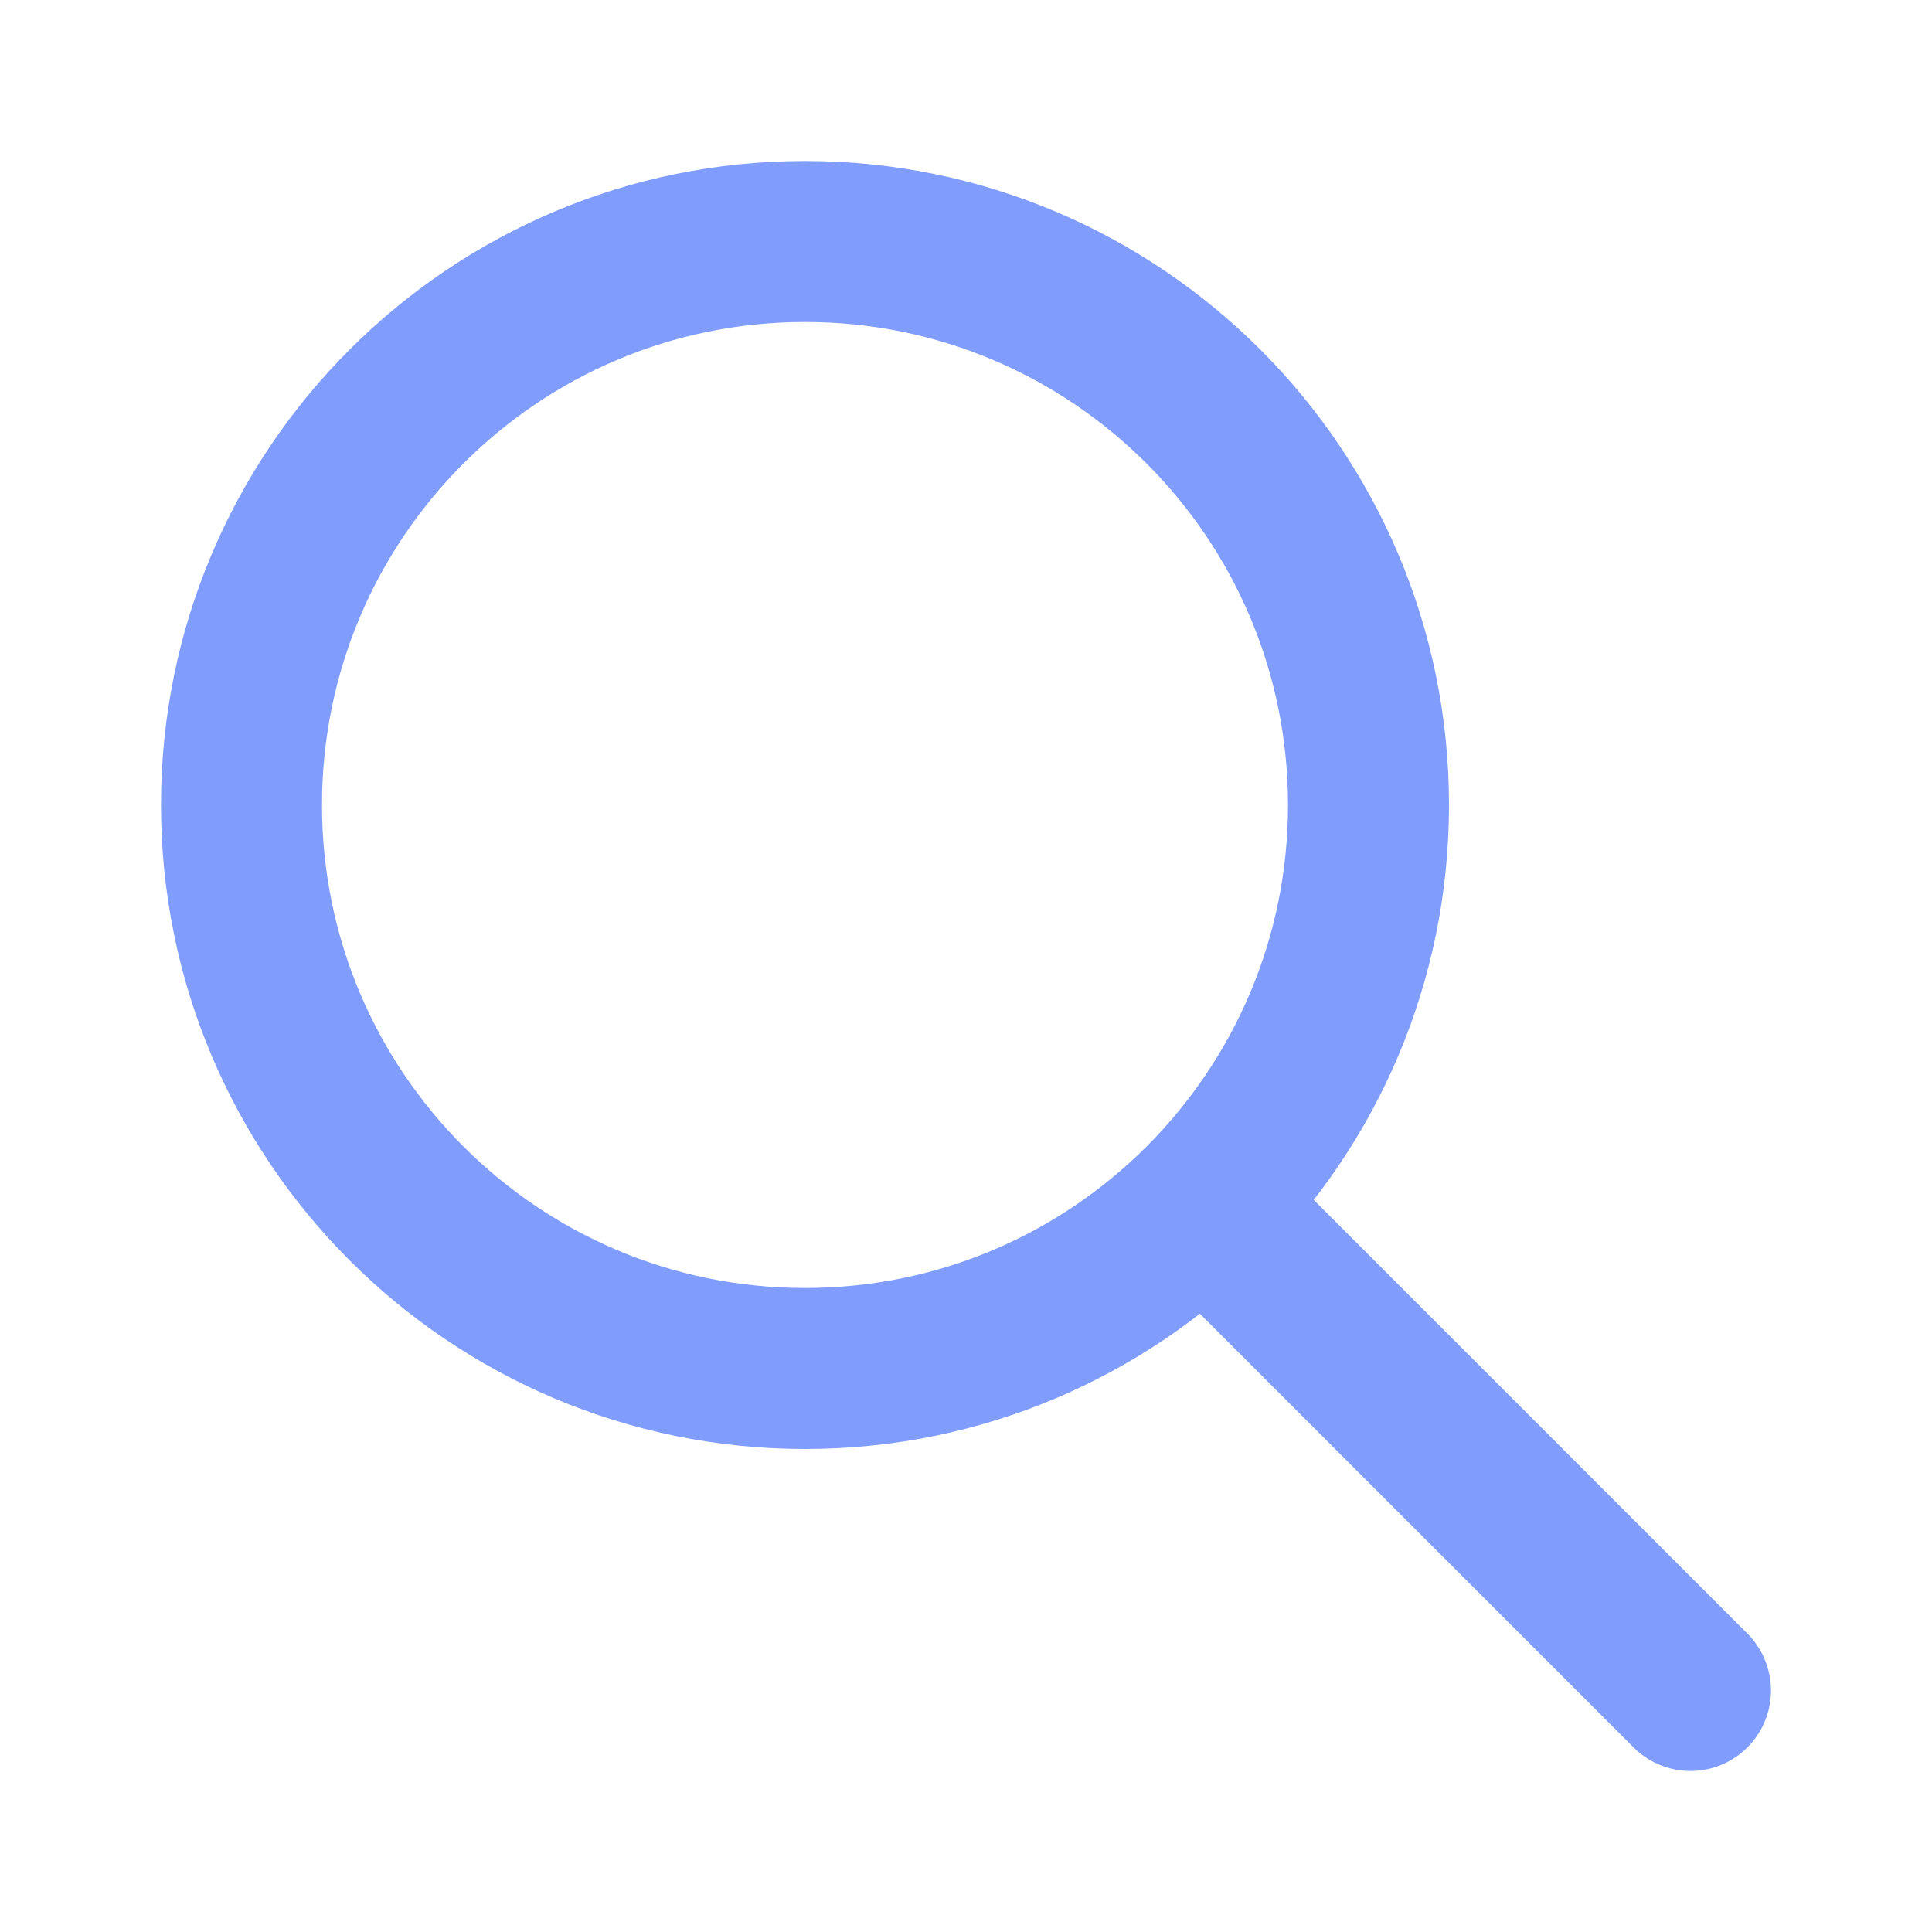
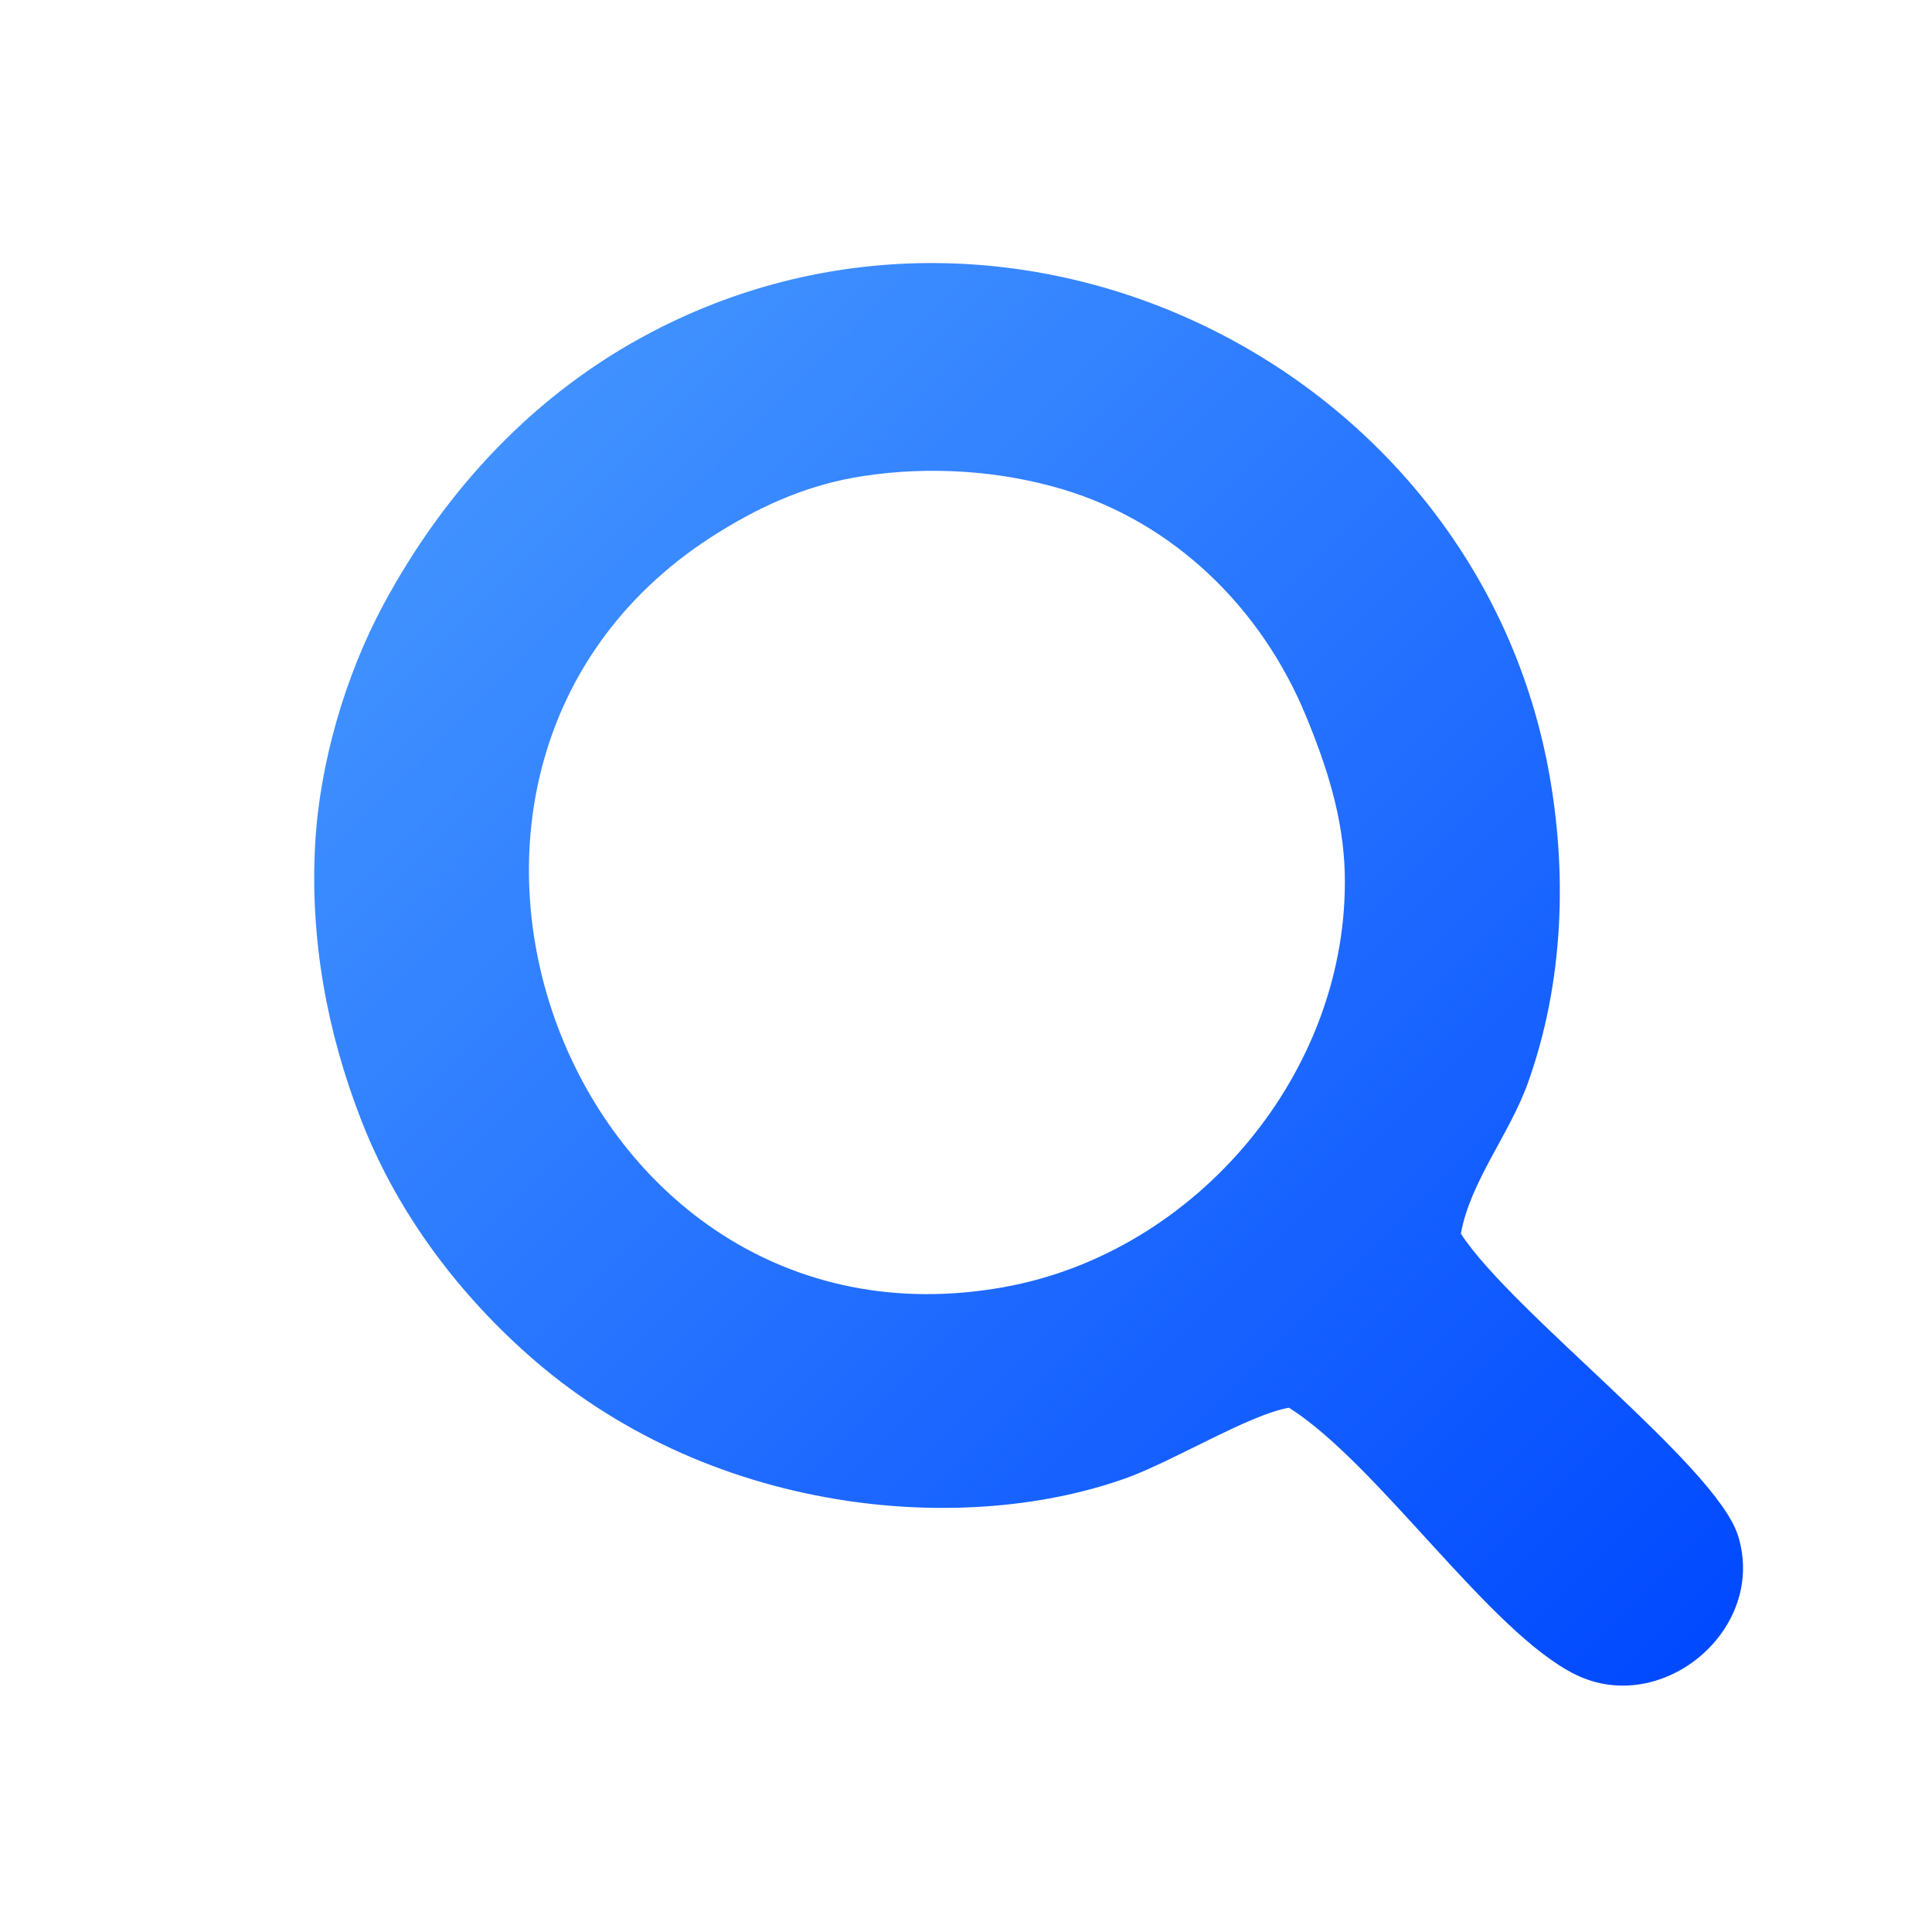
- <svg xmlns="http://www.w3.org/2000/svg" width="24" height="24" viewBox="0 0 24 24" fill="none">
+ <svg xmlns="http://www.w3.org/2000/svg" width="96" height="96" viewBox="16 16 96 96" fill="none">
  <g>
-     <g>
-       <g clip-path="url(#clip1)">
-         <path transform="matrix(1 0 0 1 3 3)" d="M0 7C0 10.866 3.134 14 7 14C10.866 14 14 10.866 14 7C14 3.134 10.866 0 7 0C3.134 0 0 3.134 0 7Z" fill="none" stroke="#809DFD" stroke-width="2" stroke-linecap="round" stroke-linejoin="round" />
-       </g>
-       <g clip-path="url(#clip1)">
-         <path transform="matrix(0.707107 0.707107 -0.707107 0.707107 15.2 15.2)" d="M0 0L8.202 0" fill="none" stroke="#809DFD" stroke-width="2" stroke-linecap="round" stroke-linejoin="round" />
-       </g>
+     <g clip-path="url(#clip1)">
+       <path transform="matrix(1 0 0 1 31.614 29.071)" d="M56.976 48.229C57.436 45.649 59.406 43.269 60.306 40.739C62.096 35.749 62.286 30.219 61.306 25.049C57.496 5.119 34.906 -6.051 16.786 3.419C10.986 6.449 6.526 11.239 3.446 16.959C1.546 20.479 0.266 24.869 0.046 28.869C-0.214 33.569 0.626 38.199 2.336 42.589C4.136 47.229 7.246 51.349 11.016 54.589C15.396 58.339 20.776 60.649 26.446 61.499C30.986 62.179 35.966 61.929 40.306 60.389C42.666 59.549 46.496 57.199 48.436 56.879C52.866 59.679 58.436 68.079 62.696 70.149C66.996 72.239 72.206 67.879 70.746 63.229C69.656 59.759 59.506 52.129 56.976 48.229ZM34.246 50.889C12.576 54.769 1.516 24.869 20.116 13.369C22.376 11.969 24.656 10.979 27.306 10.579C30.546 10.089 34.026 10.299 37.176 11.239C42.776 12.909 47.086 17.189 49.276 22.499C50.316 25.019 51.136 27.559 51.206 30.309C51.446 40.159 43.846 49.179 34.246 50.889Z" fill="url(#paint3)" fill-rule="evenodd" />
    </g>
  </g>
  <defs>
    <clipPath id="clip1">
-       <path d="M0 0L24 0L24 24L0 24Z" />
+       <path d="M0 0L128 0L128 128L0 128Z" />
    </clipPath>
+     <linearGradient id="paint2" x1="0" y1="0" x2="120" y2="120" gradientUnits="userSpaceOnUse">
+       <stop offset="0" stop-color="#EEF2FE" />
+       <stop offset="1" stop-color="#CBD8F9" />
+     </linearGradient>
+     <linearGradient id="paint3" x1="0.586" y1="0.329" x2="70.386" y2="70.129" gradientUnits="userSpaceOnUse">
+       <stop offset="0" stop-color="#4A9CFF" />
+       <stop offset="1" stop-color="#0048FF" />
+     </linearGradient>
  </defs>
</svg>
